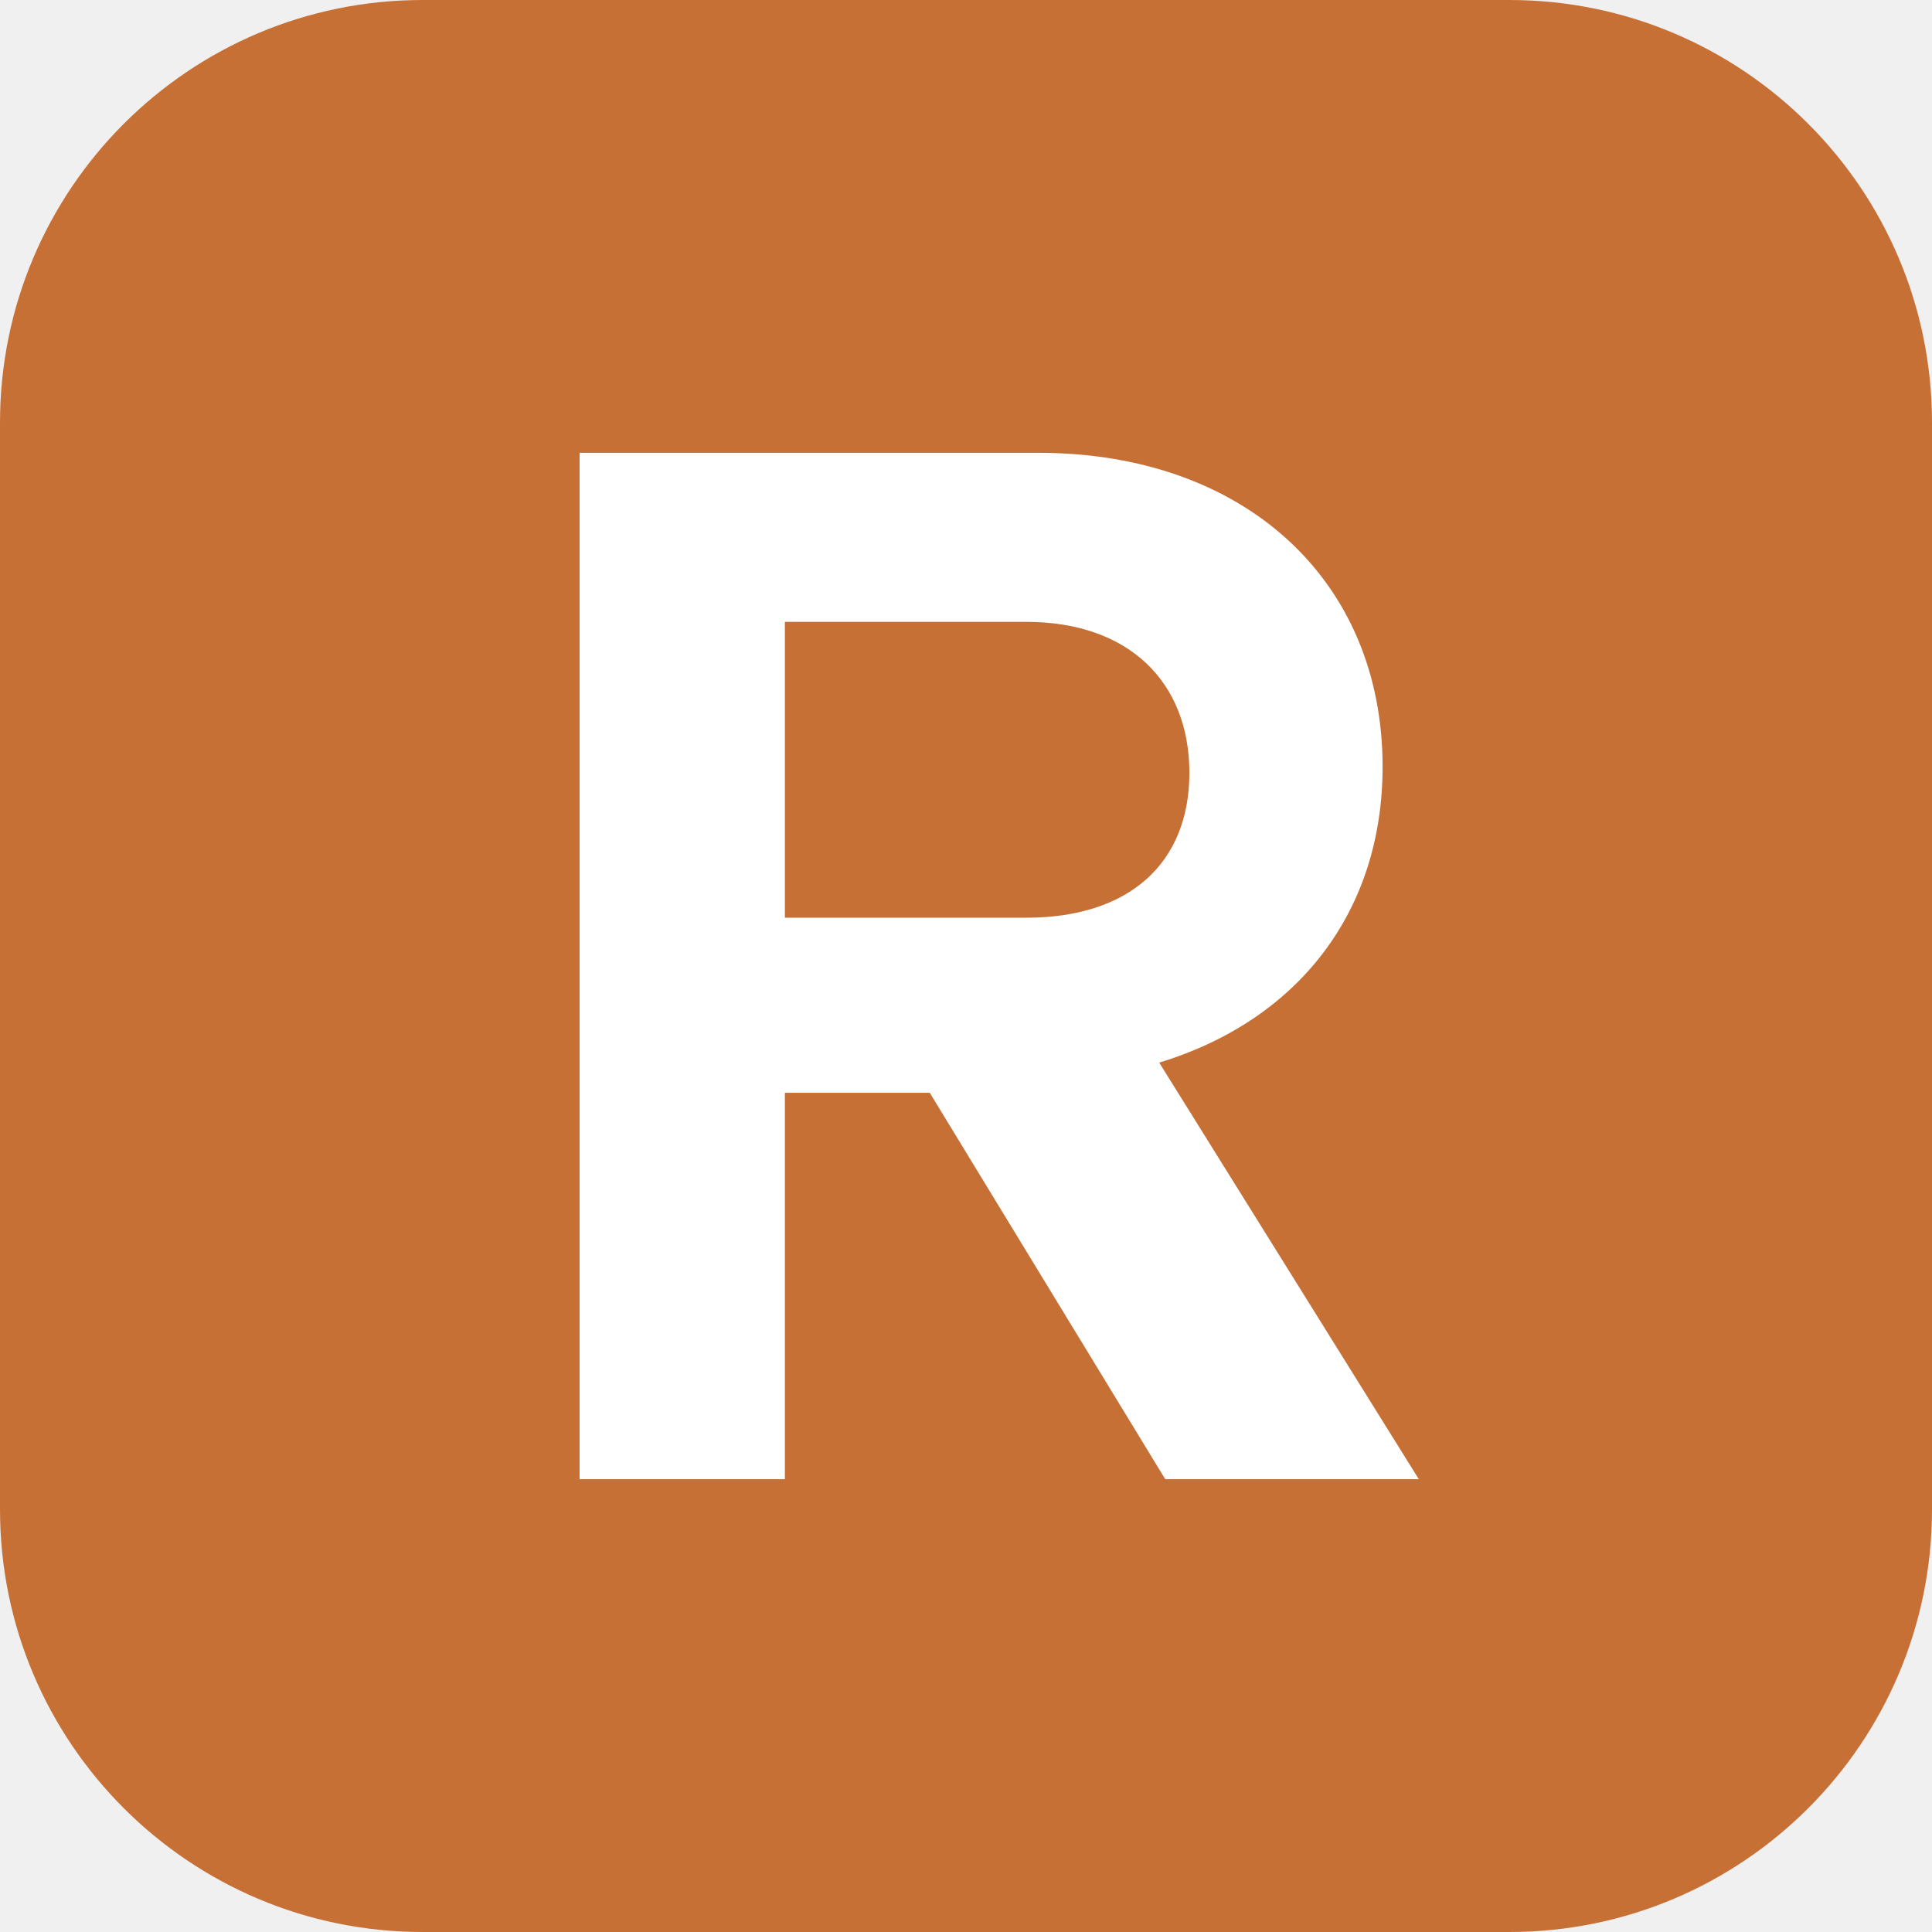
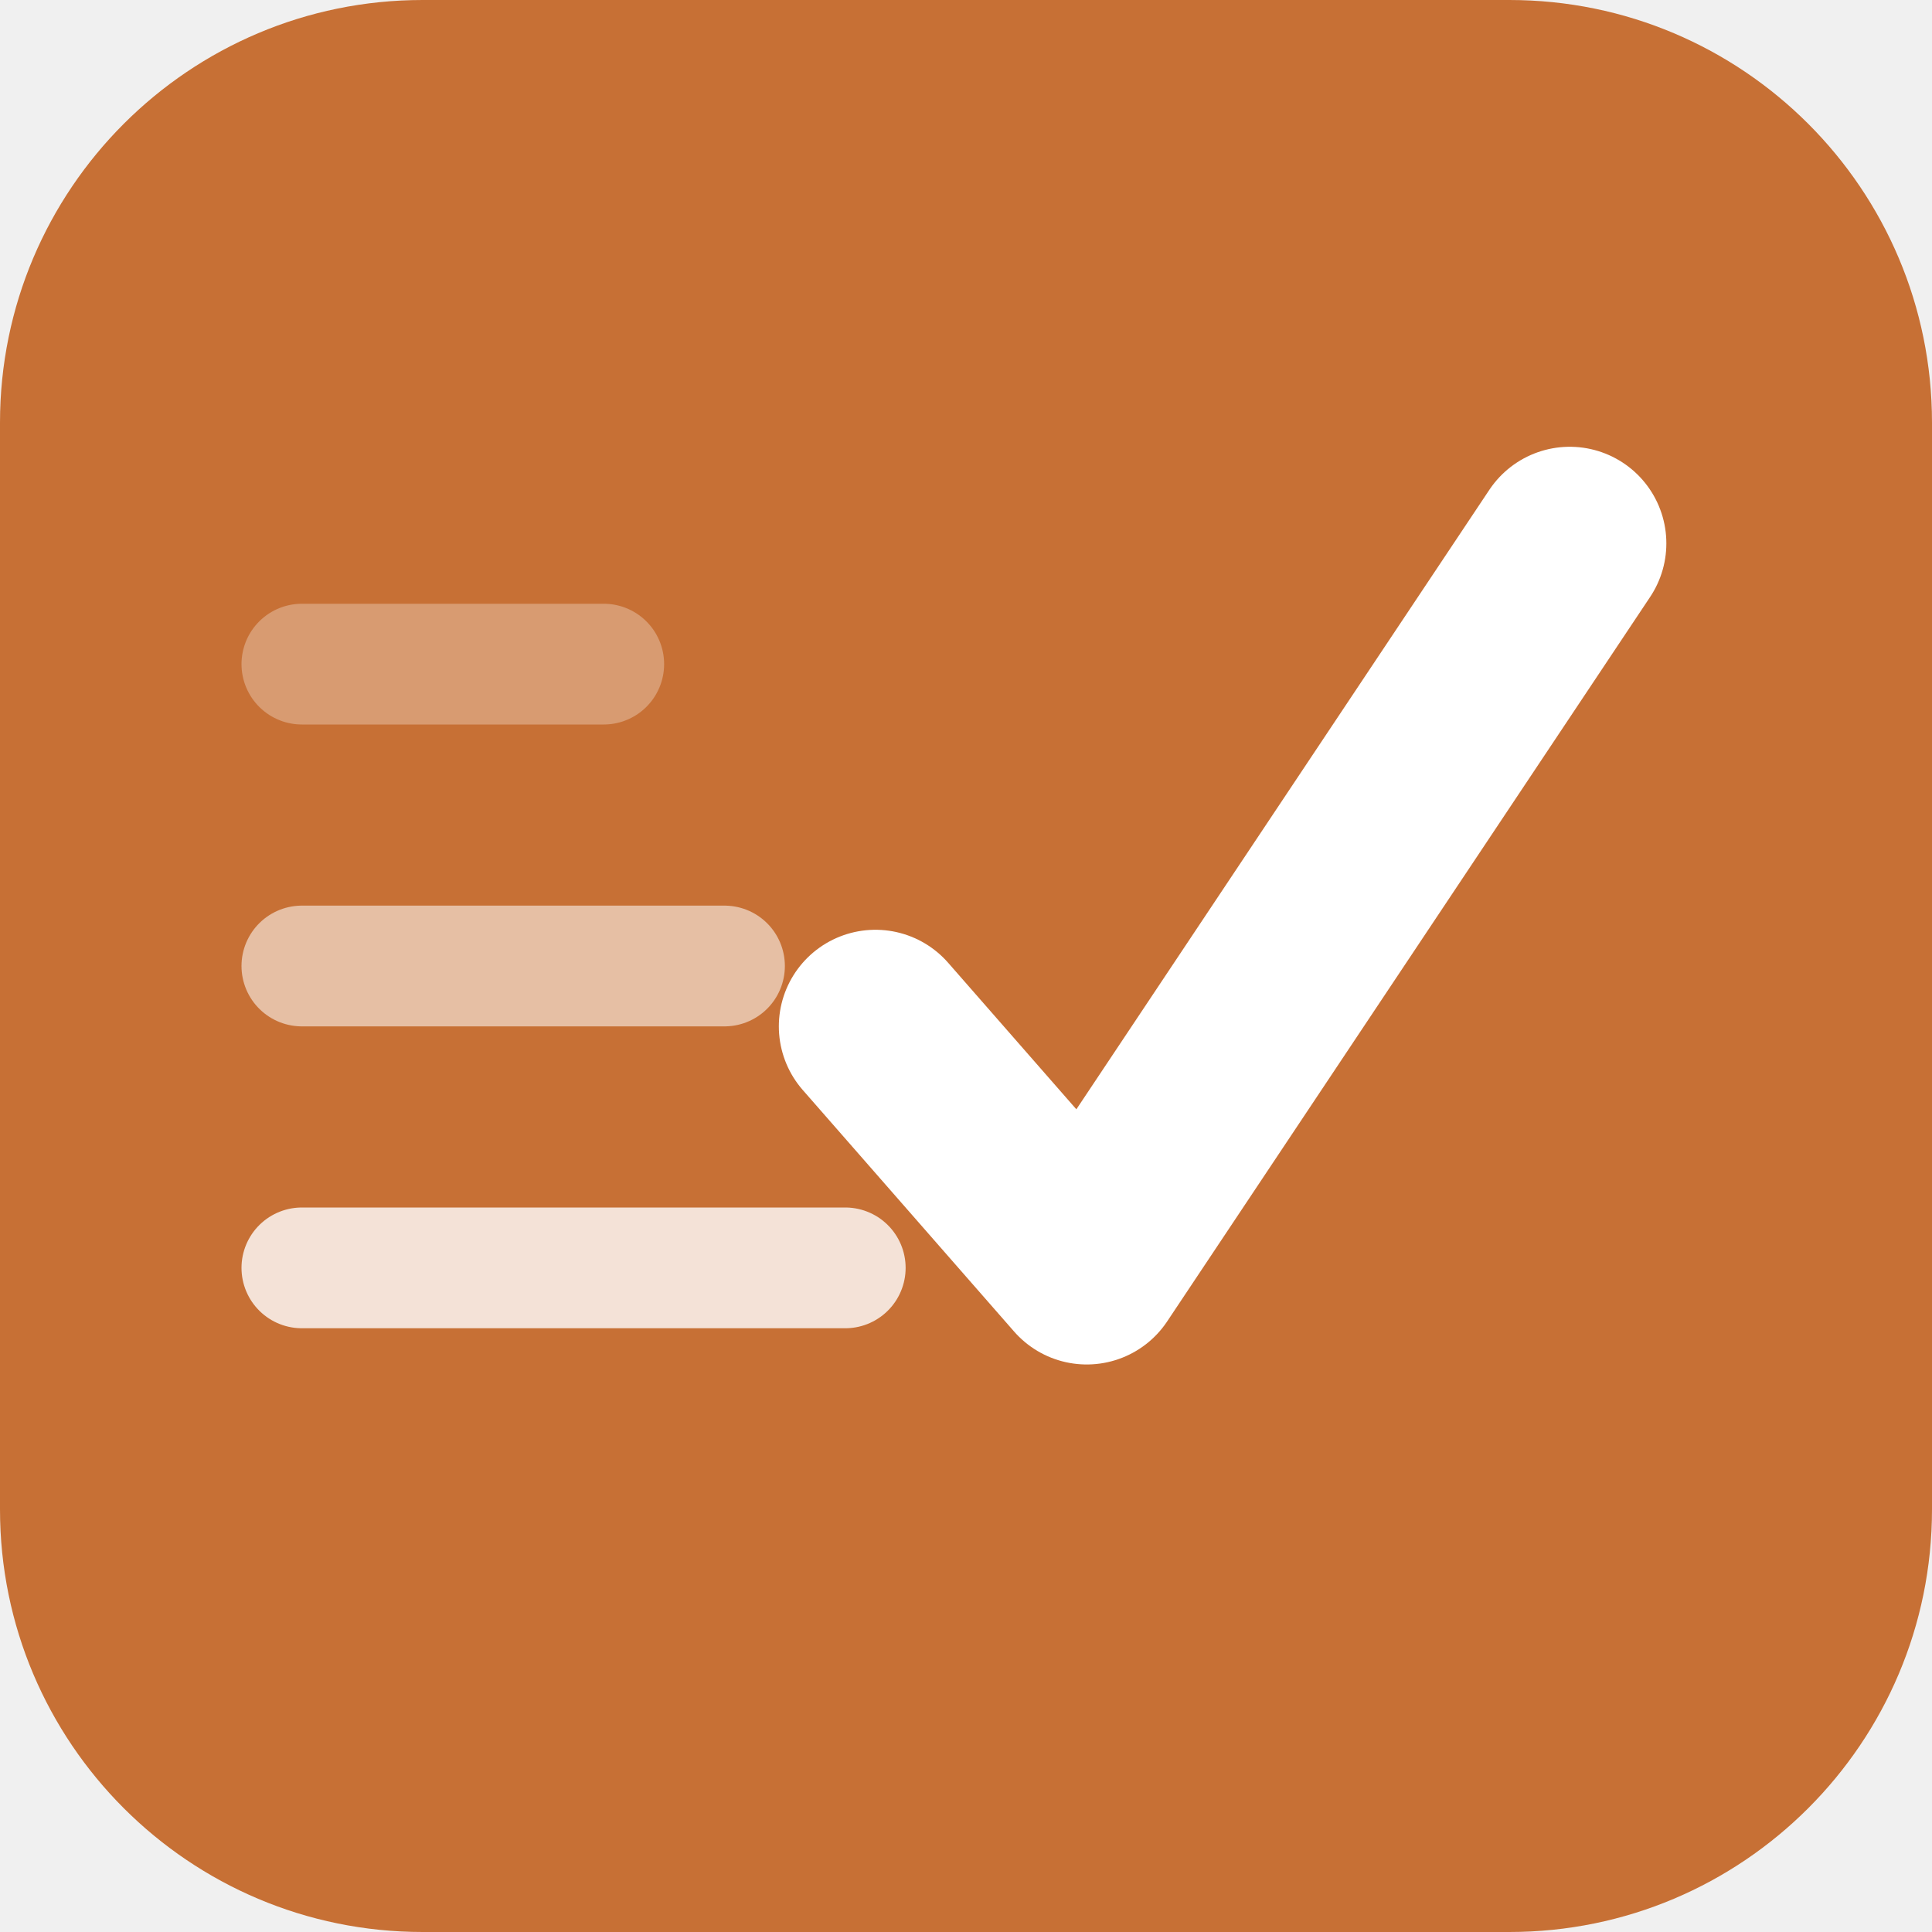
<svg xmlns="http://www.w3.org/2000/svg" width="32" height="32" viewBox="0 0 32 32" fill="none">
  <rect width="32" height="32" rx="7" fill="#C77035" />
-   <path d="M9.6 7.5h7.6c3.4 0 5.7 2.1 5.7 5.2 0 2.4-1.4 4.2-3.7 4.9l4.3 6.9h-4.2l-3.9-6.4H13v6.4H9.6V7.5Zm3.4 2.8v4.9h4c1.7 0 2.7-.9 2.7-2.4 0-1.5-1-2.5-2.7-2.5h-4Z" fill="#FFFFFF" />
+   <g stroke="#FFFFFF" stroke-linecap="round" fill="none">
+     <line x1="5" y1="11" x2="10" y2="11" stroke-width="2" opacity="0.30" />
+     <line x1="5" y1="16" x2="12" y2="16" stroke-width="2" opacity="0.55" />
+     <line x1="5" y1="21" x2="14" y2="21" stroke-width="2" opacity="0.80" />
+     <path d="M14.5 17 L18 21 L26 9" stroke-width="3.2" stroke-linejoin="round" />
+   </g>
</svg>
